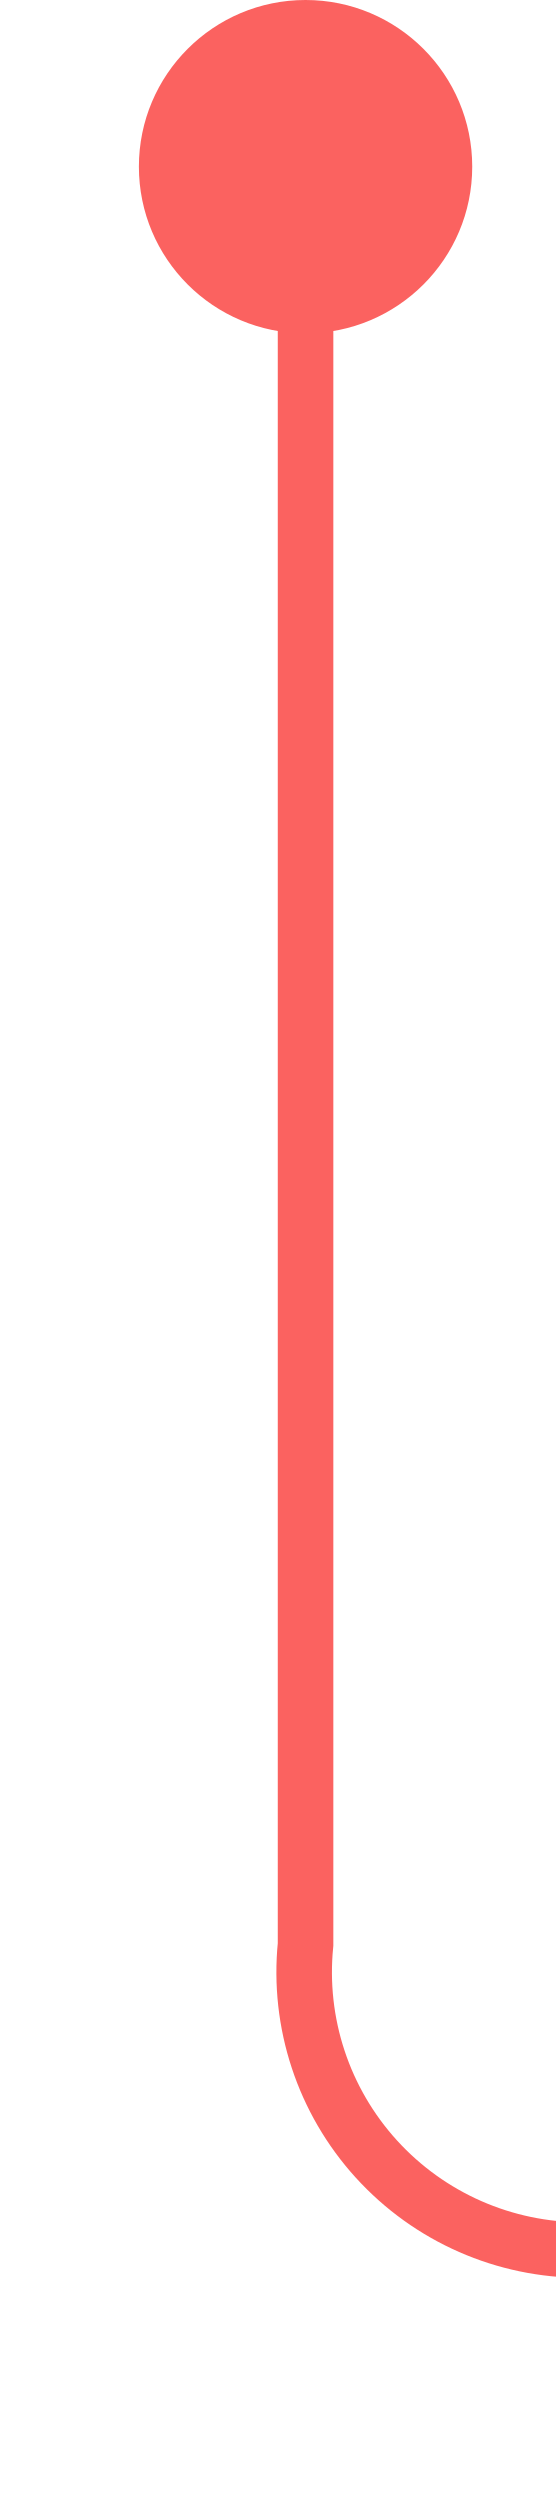
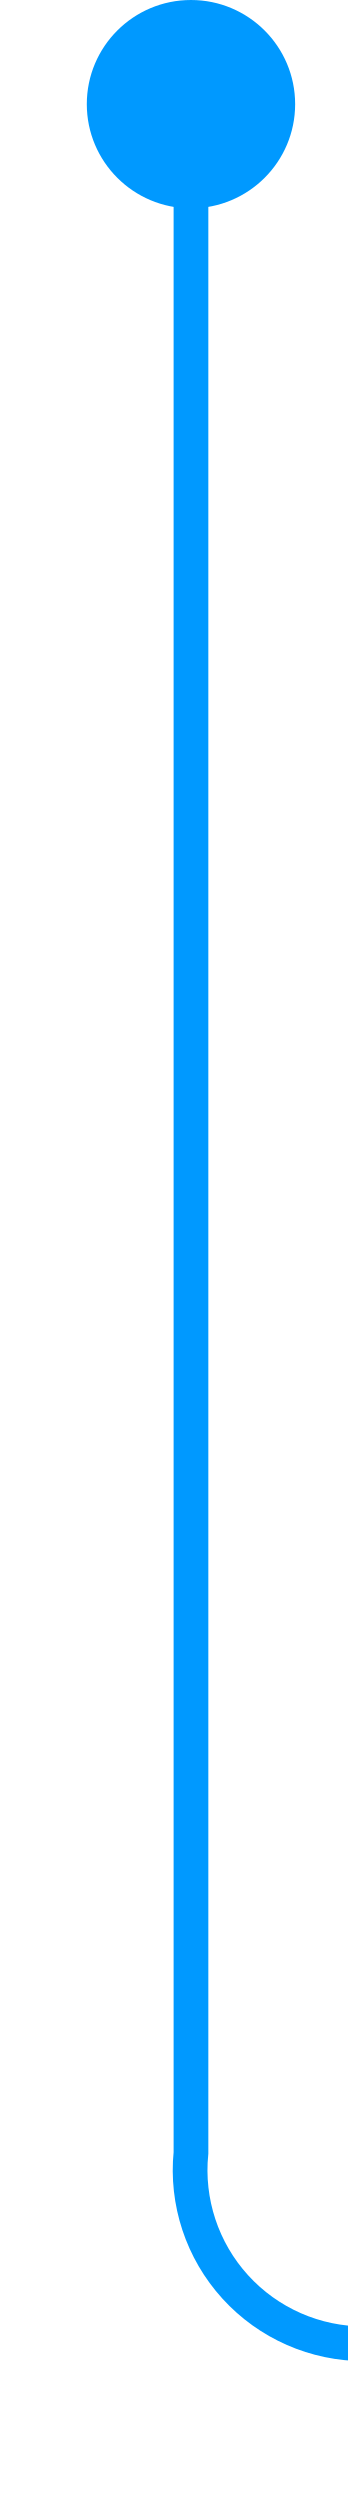
- <svg xmlns="http://www.w3.org/2000/svg" version="1.1" width="10px" height="45px" preserveAspectRatio="xMidYMin meet" viewBox="572 500  8 45">
-   <path d="M 576.5 501  L 576.5 535  A 5 5 0 0 0 581.5 540.5 L 655 540.5  A 5 5 0 0 0 660.5 535.5 L 660.5 521  A 5 5 0 0 0 655.5 516.5 L 650 516.5  " stroke-width="1" stroke="#fb6260" fill="none" />
-   <path d="M 576.5 500  A 3 3 0 0 0 573.5 503 A 3 3 0 0 0 576.5 506 A 3 3 0 0 0 579.5 503 A 3 3 0 0 0 576.5 500 Z M 651 522  L 651 511  L 650 511  L 650 522  L 651 522  Z " fill-rule="nonzero" fill="#fb6260" stroke="none" />
+ <svg xmlns="http://www.w3.org/2000/svg" version="1.1" width="10px" height="72px" preserveAspectRatio="xMidYMin meet" viewBox="539 385  8 72">
+   <path d="M 543.5 386  L 543.5 447  A 5 5 0 0 0 548.5 452.5 L 621 452.5  " stroke-width="1" stroke="#0099ff" fill="none" />
+   <path d="M 543.5 385  A 3 3 0 0 0 540.5 388 A 3 3 0 0 0 543.5 391 A 3 3 0 0 0 546.5 388 A 3 3 0 0 0 543.5 385 Z M 620 447  L 620 458  L 621 458  L 621 447  L 620 447  Z " fill-rule="nonzero" fill="#0099ff" stroke="none" />
</svg>
